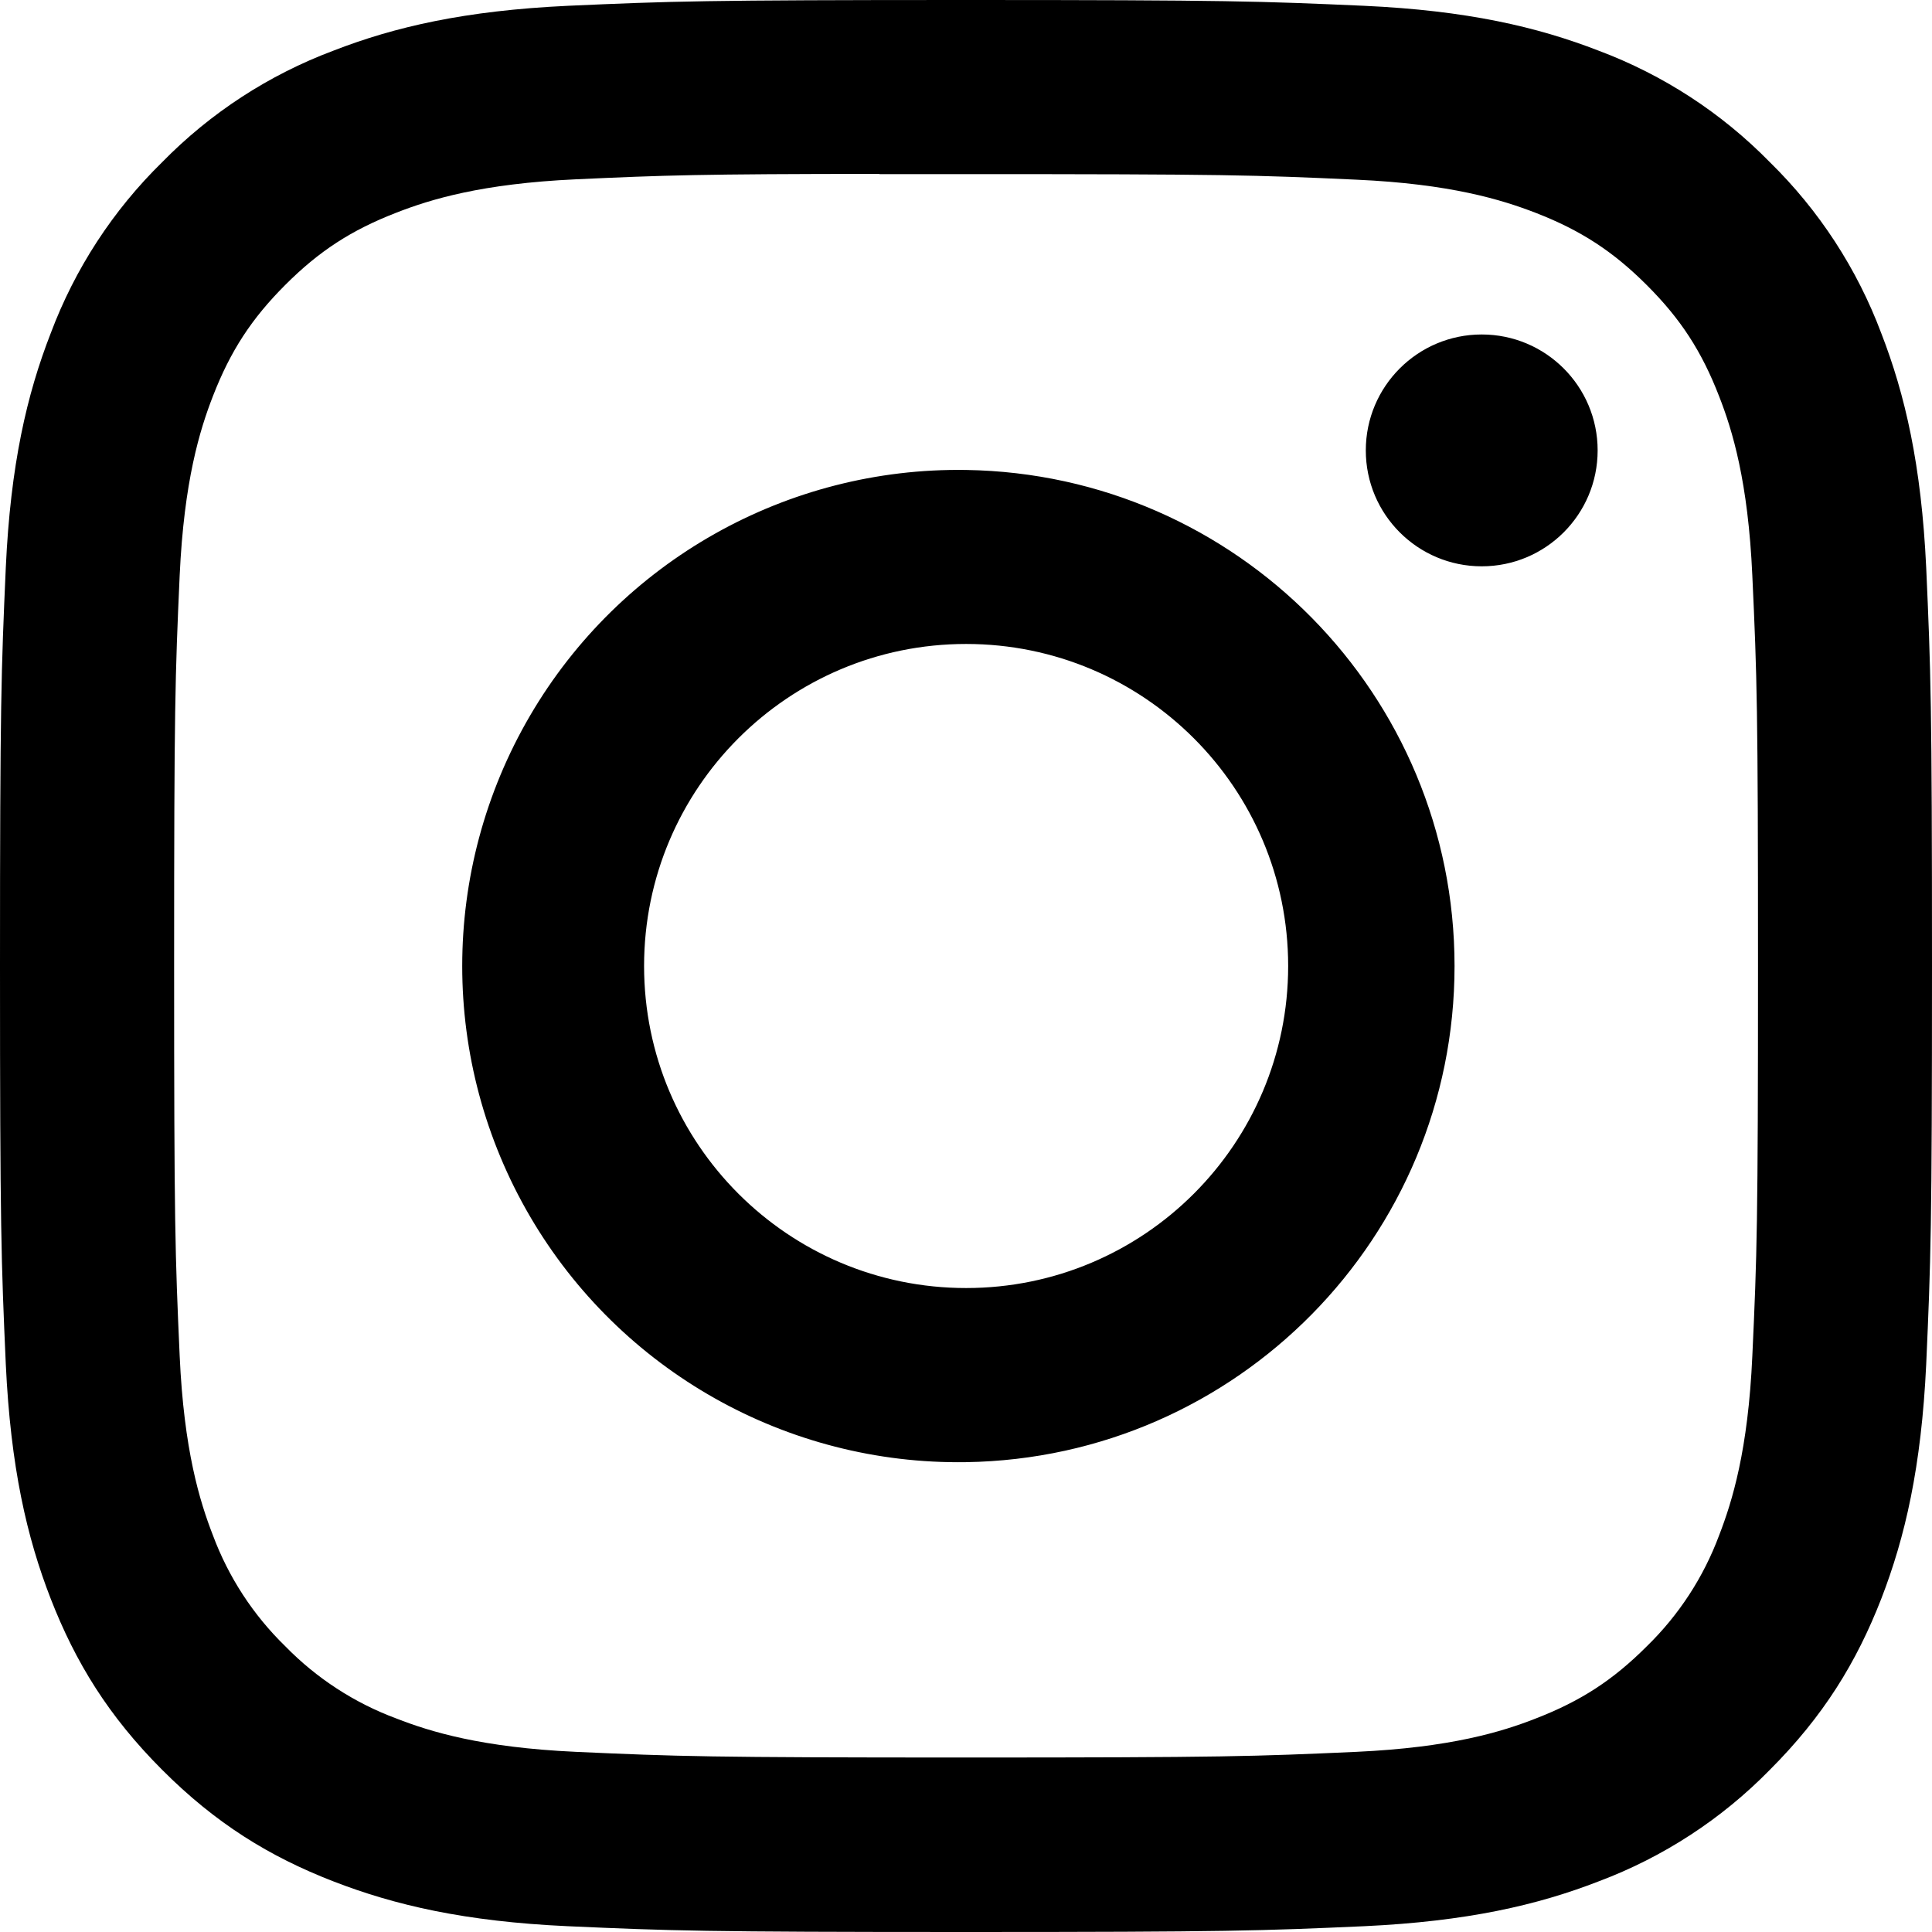
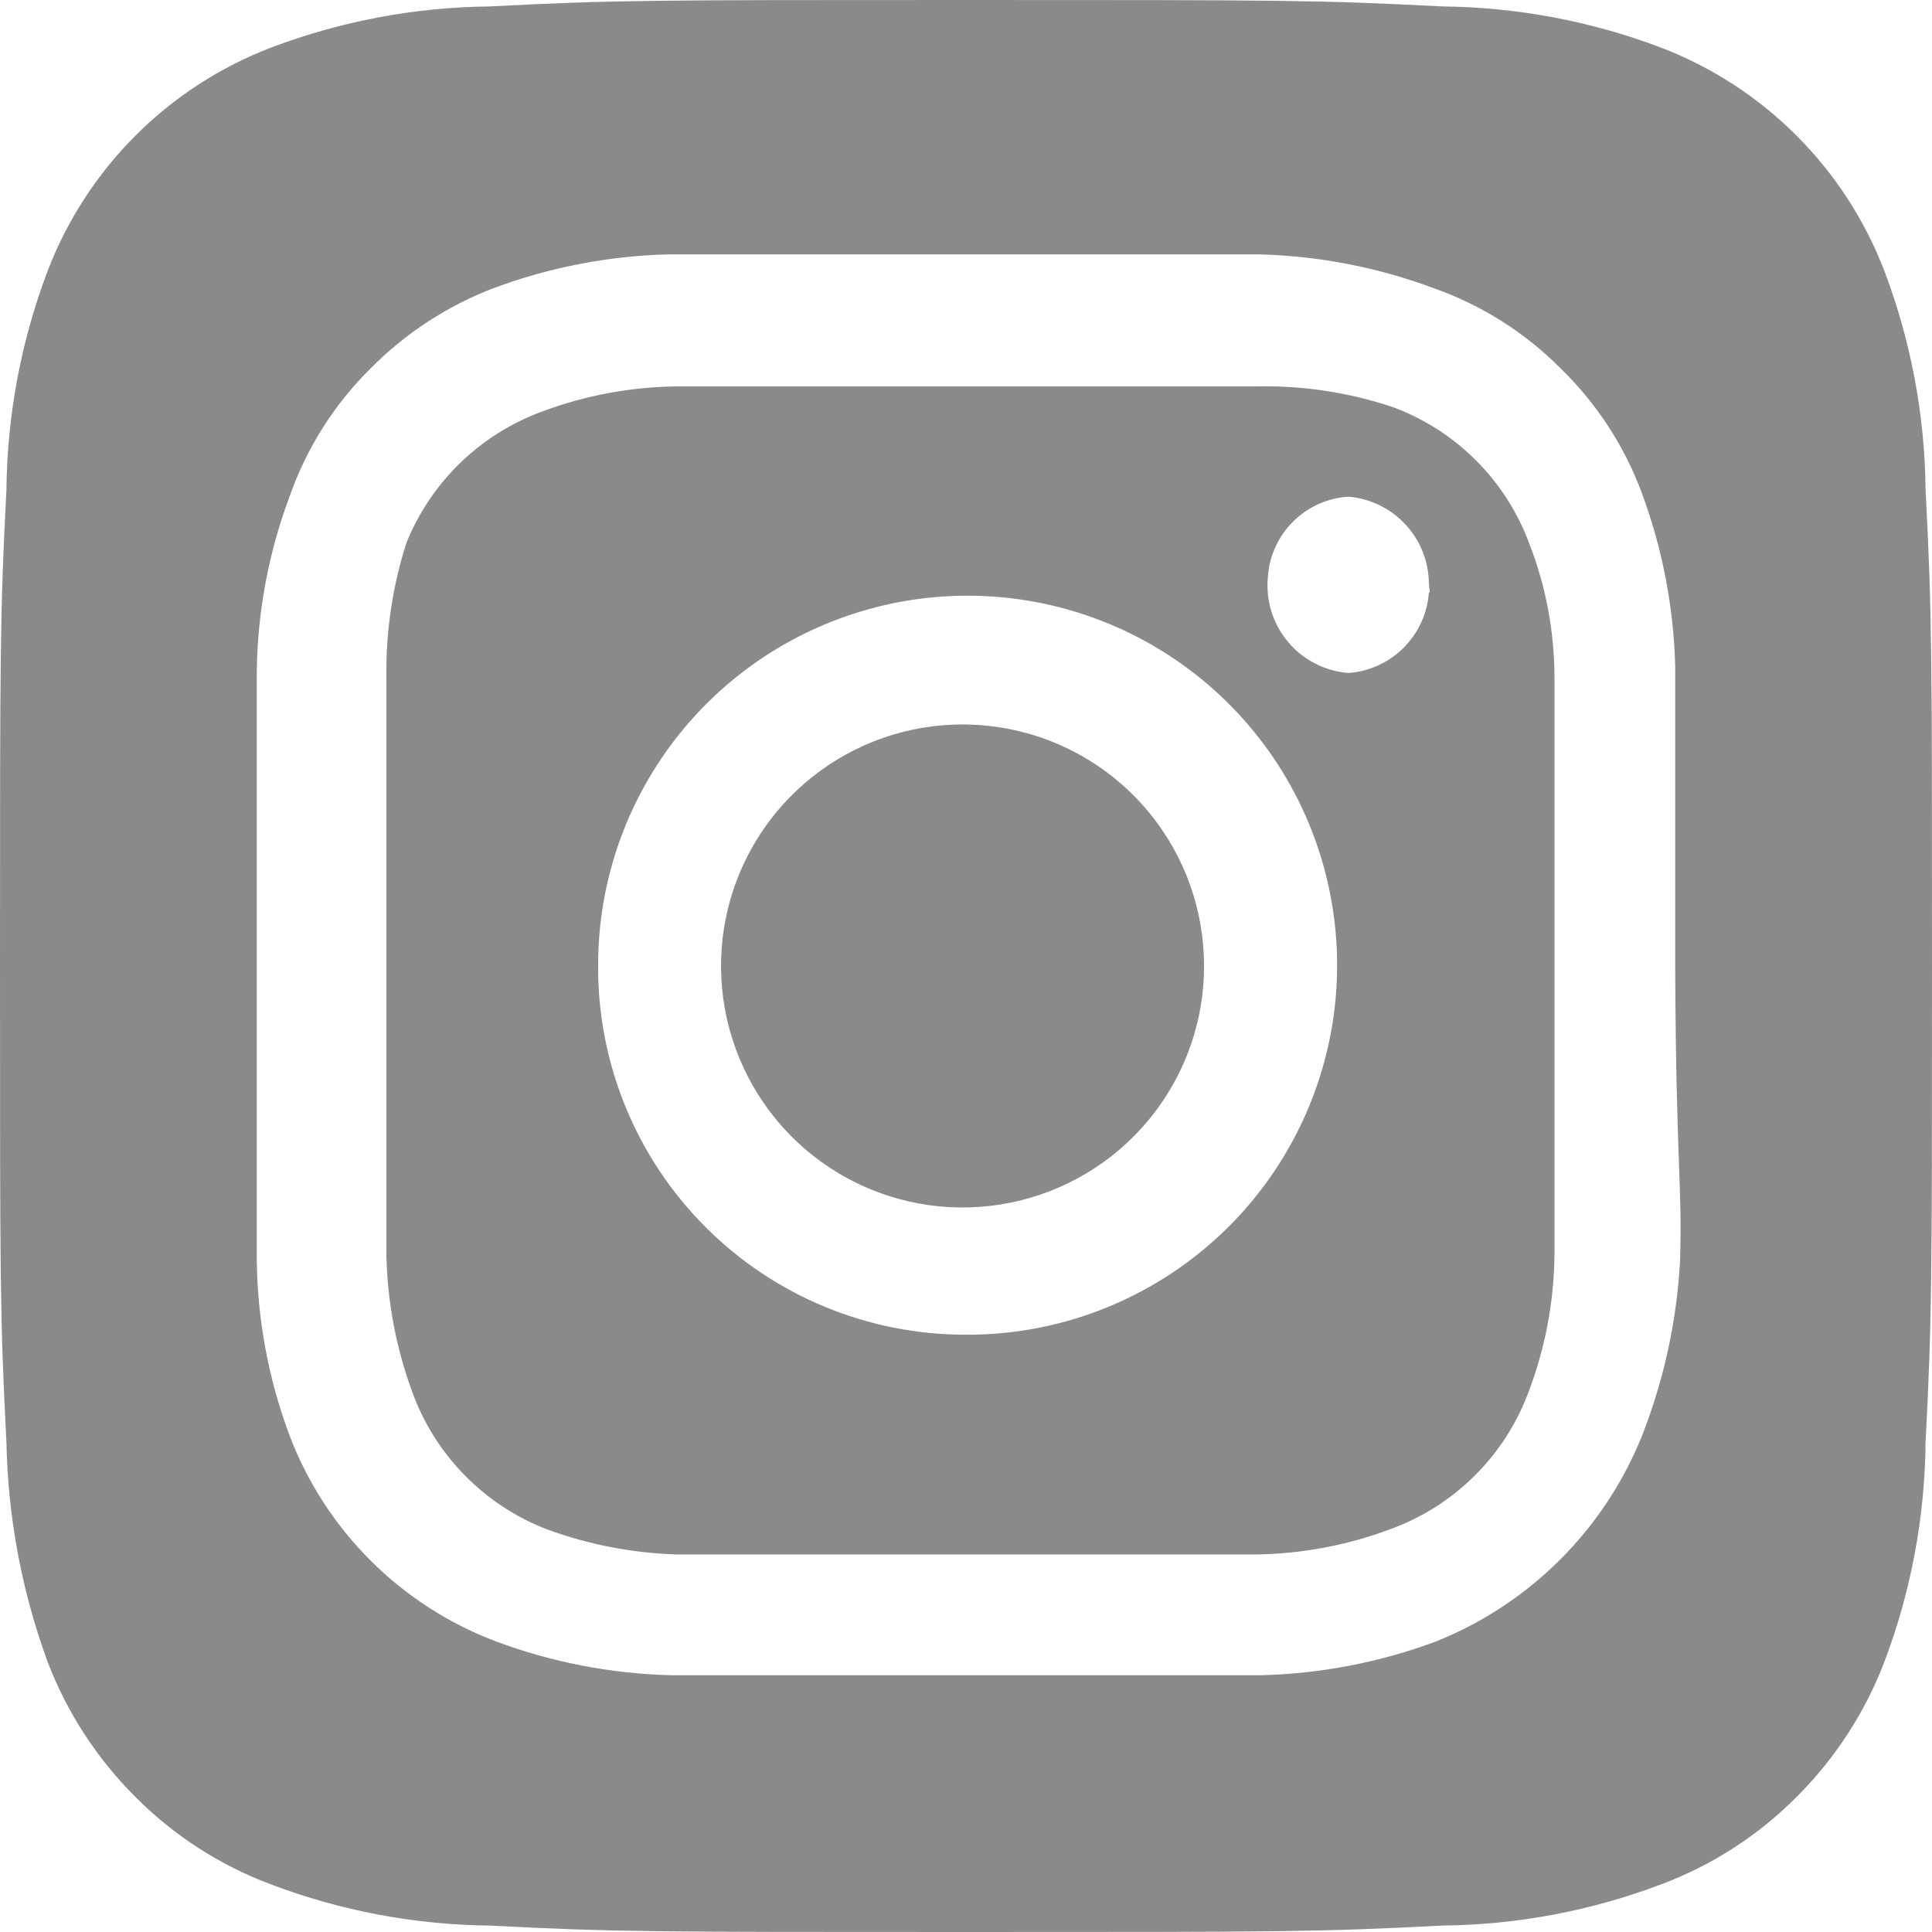
- <svg xmlns="http://www.w3.org/2000/svg" width="1em" height="1em" viewBox="0 0 16 16">
-   <path fill="currentColor" d="M8 0C5.829 0 5.556.01 4.703.048C3.85.088 3.269.222 2.76.42a3.9 3.9 0 0 0-1.417.923A3.9 3.9 0 0 0 .42 2.76C.222 3.268.087 3.85.048 4.7C.01 5.555 0 5.827 0 8.001c0 2.172.01 2.444.048 3.297c.04.852.174 1.433.372 1.942c.205.526.478.972.923 1.417c.444.445.89.719 1.416.923c.51.198 1.09.333 1.942.372C5.555 15.99 5.827 16 8 16s2.444-.01 3.298-.048c.851-.04 1.434-.174 1.943-.372a3.9 3.9 0 0 0 1.416-.923c.445-.445.718-.891.923-1.417c.197-.509.332-1.09.372-1.942C15.99 10.445 16 10.173 16 8s-.01-2.445-.048-3.299c-.04-.851-.175-1.433-.372-1.941a3.9 3.9 0 0 0-.923-1.417A3.9 3.9 0 0 0 13.24.42c-.51-.198-1.092-.333-1.943-.372C10.443.01 10.172 0 7.998 0zm-.717 1.442h.718c2.136 0 2.389.007 3.232.046c.78.035 1.204.166 1.486.275c.373.145.64.319.92.599s.453.546.598.92c.11.281.24.705.275 1.485c.039.843.047 1.096.047 3.231s-.008 2.389-.047 3.232c-.035.78-.166 1.203-.275 1.485a2.5 2.5 0 0 1-.599.919c-.28.28-.546.453-.92.598c-.28.11-.704.24-1.485.276c-.843.038-1.096.047-3.232.047s-2.39-.009-3.233-.047c-.78-.036-1.203-.166-1.485-.276a2.5 2.5 0 0 1-.92-.598a2.5 2.5 0 0 1-.6-.92c-.109-.281-.24-.705-.275-1.485c-.038-.843-.046-1.096-.046-3.233s.008-2.388.046-3.231c.036-.78.166-1.204.276-1.486c.145-.373.319-.64.599-.92s.546-.453.92-.598c.282-.11.705-.24 1.485-.276c.738-.034 1.024-.044 2.515-.045zm4.988 1.328a.96.96 0 1 0 0 1.92a.96.96 0 0 0 0-1.92m-4.27 1.122a4.109 4.109 0 1 0 0 8.217a4.109 4.109 0 0 0 0-8.217m0 1.441a2.667 2.667 0 1 1 0 5.334a2.667 2.667 0 0 1 0-5.334" />
+ <svg xmlns="http://www.w3.org/2000/svg" id="Layer_1" data-name="Layer 1" viewBox="0 0 24 24">
+   <path d="M14.1,9.9A3,3,0,1,1,12,9,3,3,0,0,1,14.1,9.9Z" style="fill:#8a8a8a" />
+   <path d="M19,6.76a2.87,2.87,0,0,0-1.69-1.7A5,5,0,0,0,15.6,4.8H8.4a4.93,4.93,0,0,0-1.66.31A2.89,2.89,0,0,0,5.05,6.74,5.22,5.22,0,0,0,4.8,8.4v7.2a5.24,5.24,0,0,0,.31,1.66A2.88,2.88,0,0,0,6.8,19a5.16,5.16,0,0,0,1.6.31h7.2A4.93,4.93,0,0,0,17.26,19,2.88,2.88,0,0,0,19,17.26a4.93,4.93,0,0,0,.31-1.66V8.4A4.59,4.59,0,0,0,19,6.76ZM12,16.58h0A4.56,4.56,0,0,1,7.43,12h0A4.59,4.59,0,1,1,12,16.58Zm5.75-9.22a1.08,1.08,0,0,1-1,1,1.09,1.09,0,0,1-1-1.19,1.07,1.07,0,0,1,1-1,1.09,1.09,0,0,1,1,1.08S17.76,7.32,17.76,7.36Z" style="fill:#8a8a8a" />
+   <path d="M23.92,6.08a7.89,7.89,0,0,0-.51-2.71A4.82,4.82,0,0,0,20.63.59,7.89,7.89,0,0,0,17.92.08C16.37,0,15.91,0,12,0S7.63,0,6.08.08A7.89,7.89,0,0,0,3.37.59,4.82,4.82,0,0,0,.59,3.37,7.89,7.89,0,0,0,.08,6.08C0,7.63,0,8.09,0,12s0,4.37.08,5.92a8.4,8.4,0,0,0,.51,2.72,4.78,4.78,0,0,0,1.09,1.68,4.68,4.68,0,0,0,1.69,1.09,7.89,7.89,0,0,0,2.71.51C7.63,24,8.09,24,12,24s4.37,0,5.92-.08a7.89,7.89,0,0,0,2.71-.51,4.68,4.68,0,0,0,1.69-1.09,4.78,4.78,0,0,0,1.09-1.68,7.9,7.9,0,0,0,.51-2.72c.08-1.55.08-2,.08-5.92S24,7.63,23.92,6.08Zm-3.05,9.59h0a7,7,0,0,1-.47,2.16,4.6,4.6,0,0,1-2.56,2.56,6.69,6.69,0,0,1-2.17.42H8.33a6.69,6.69,0,0,1-2.17-.42A4.41,4.41,0,0,1,3.6,17.84a6.42,6.42,0,0,1-.41-2.17V8.33A6.42,6.42,0,0,1,3.6,6.16a4.17,4.17,0,0,1,1-1.58,4.32,4.32,0,0,1,1.53-1,6.69,6.69,0,0,1,2.17-.42h7.34a6.69,6.69,0,0,1,2.17.42,4.17,4.17,0,0,1,1.58,1,4.18,4.18,0,0,1,1,1.53,6.69,6.69,0,0,1,.42,2.17V12C20.82,14.47,20.9,14.72,20.87,15.67Z" style="fill:#8a8a8a" />
</svg>
